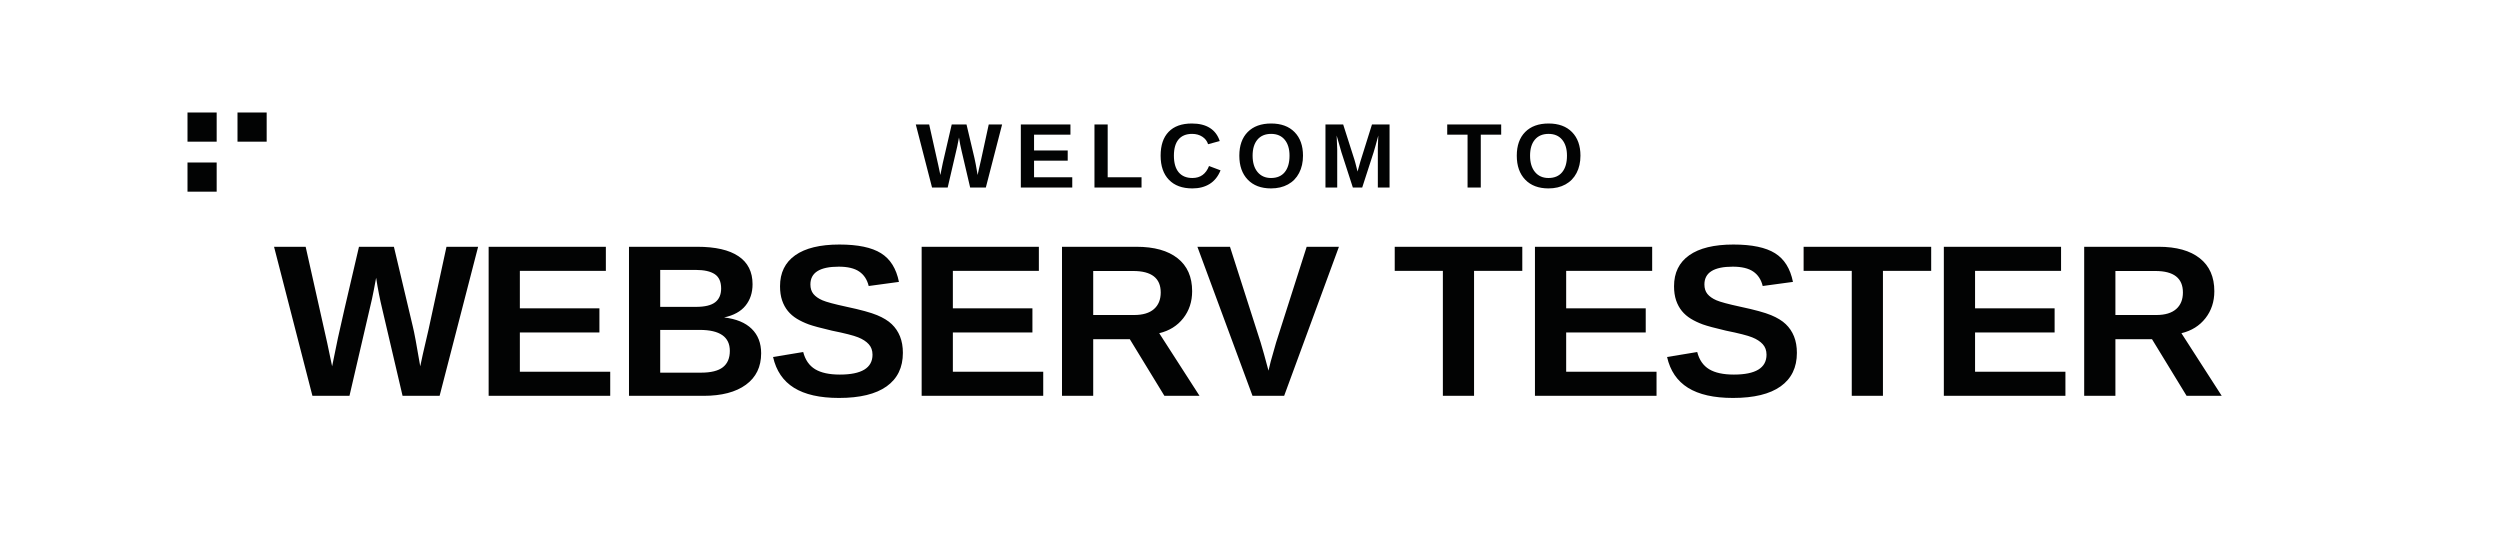
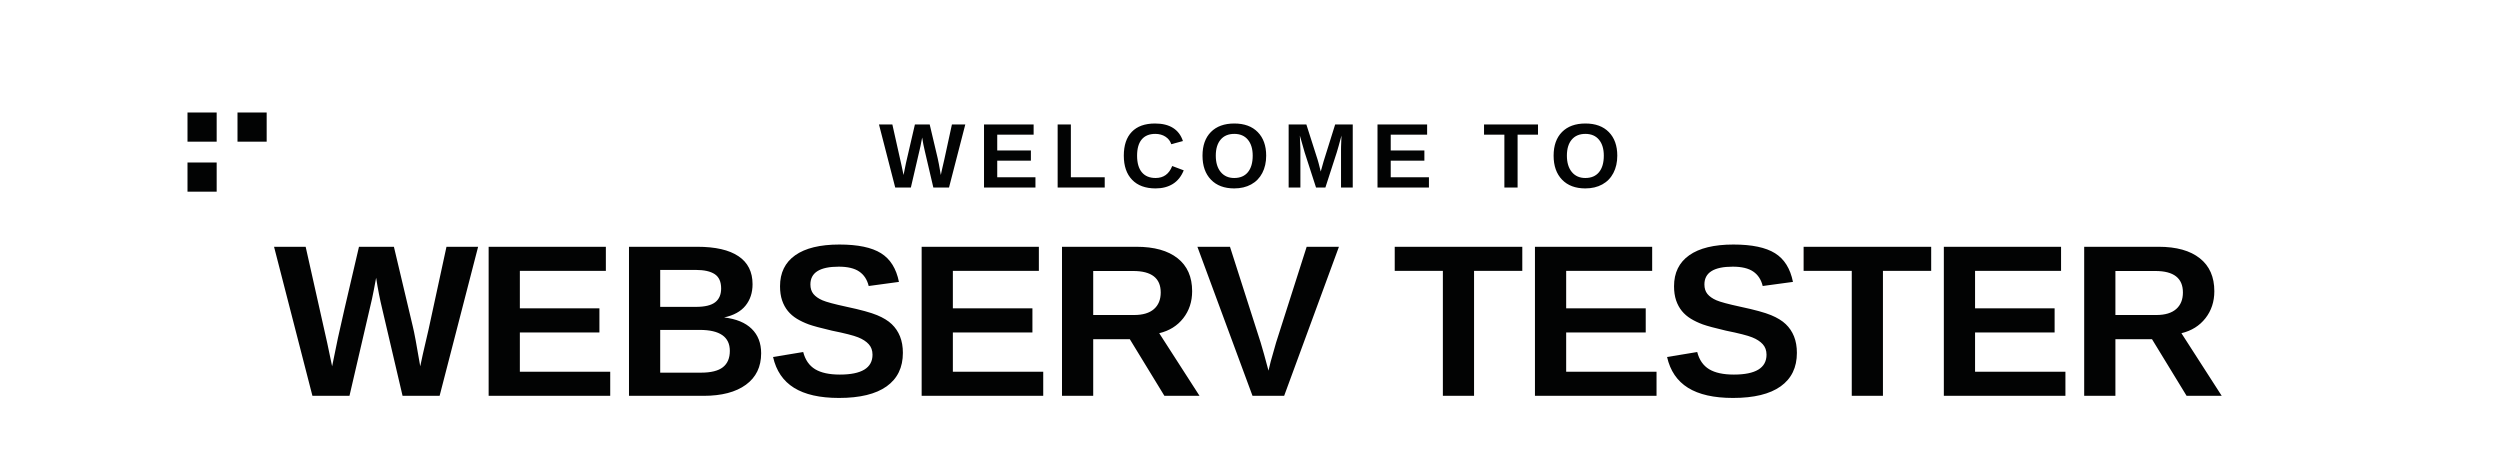
- <svg xmlns="http://www.w3.org/2000/svg" width="1200" height="260" viewBox="0 0 1200 260" role="img" aria-label="Welcolm to Webserv Tester">
+ <svg xmlns="http://www.w3.org/2000/svg" width="1200" height="220" viewBox="0 0 1200 220" role="img" aria-label="Welcolme to Webserv Tester">
  <defs>
    <style>
      /* 42-ish: bold geometric sans, tight tracking, black fill (falls back if font not installed) */
      .sub {
        font-family: Montserrat, Poppins, "Avenir Next", "Helvetica Neue", Arial, sans-serif;
        font-weight: 800;
        font-size: 44px;
        letter-spacing: 6px;
        fill: #020303;
      }
      .title {
        font-family: Montserrat, Poppins, "Avenir Next", "Helvetica Neue", Arial, sans-serif;
        font-weight: 900;
        font-size: 104px;
        letter-spacing: -2px;
        fill: #020303;
      }
      .mark { fill: #020303; opacity: 1; }
    </style>
  </defs>
  <rect class="mark" x="90" y="54" width="14" height="14" />
  <rect class="mark" x="114" y="54" width="14" height="14" />
  <rect class="mark" x="90" y="78" width="14" height="14" />
-   <text x="50%" y="90" class="sub" text-anchor="middle">WELCOM TO</text>
+   <text x="50%" y="90" class="sub" text-anchor="middle">WELCOME TO</text>
  <text x="50%" y="190" class="title" text-anchor="middle">WEBSERV TESTER</text>
</svg>
